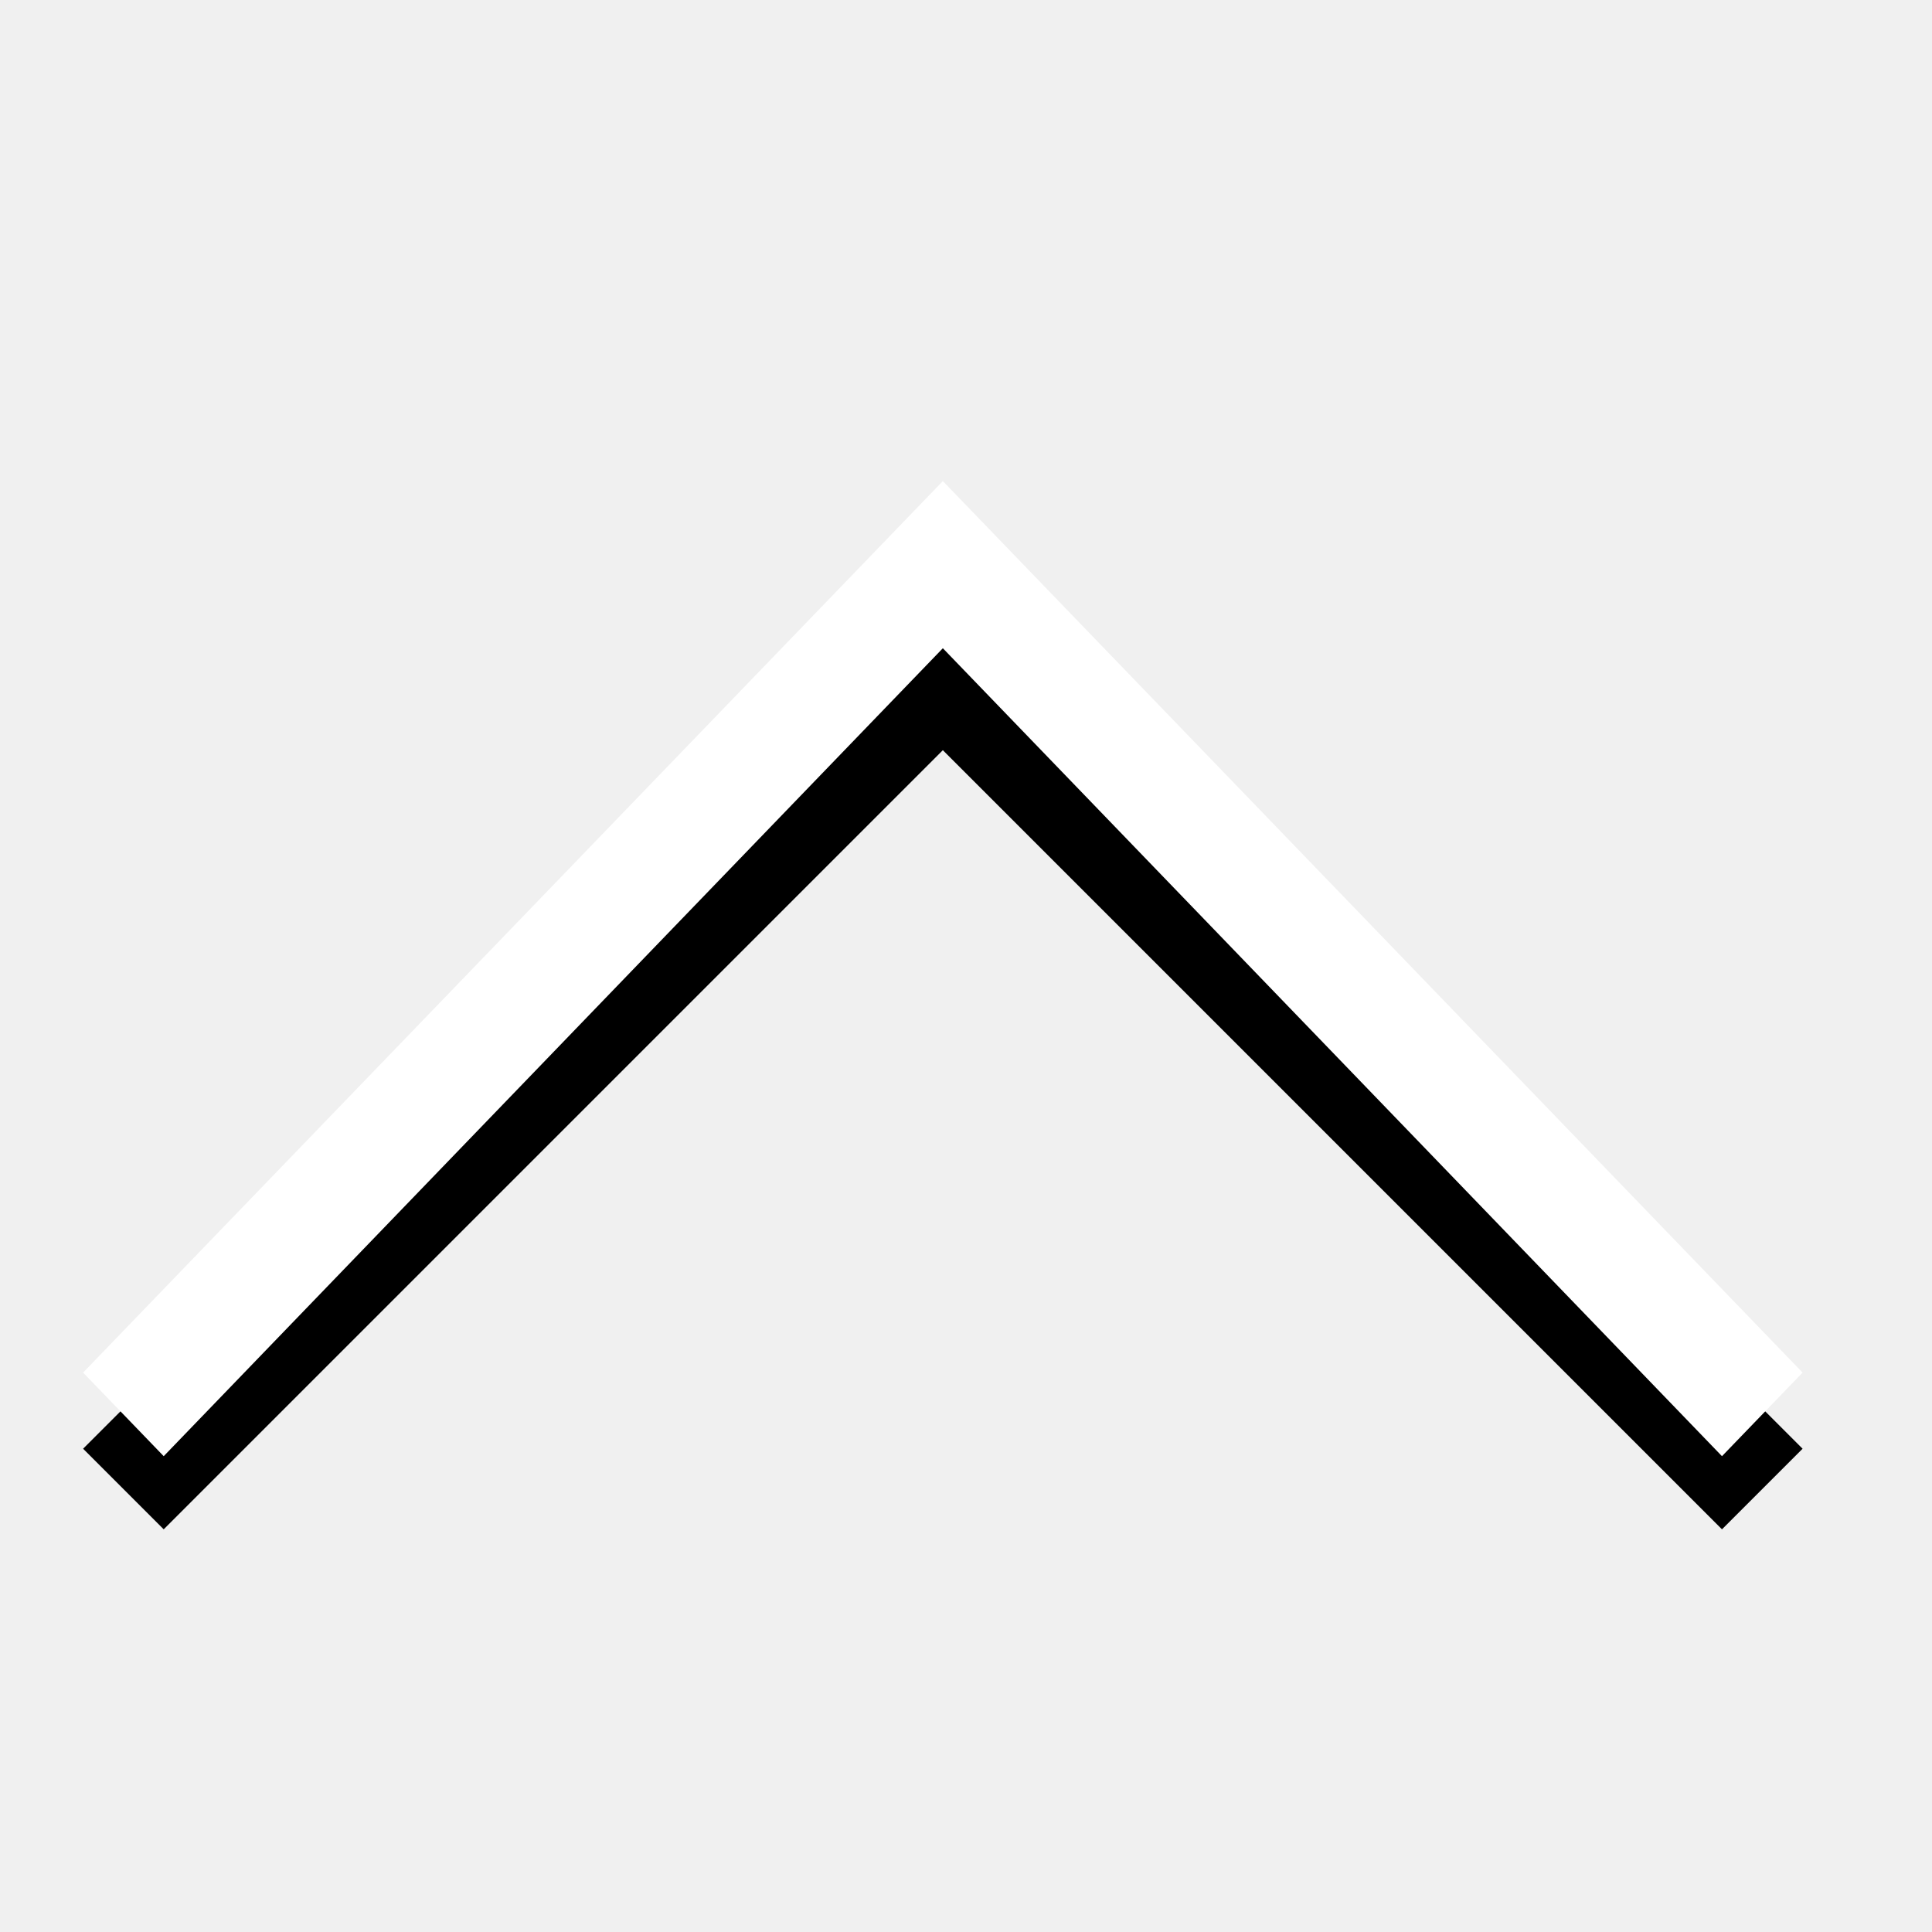
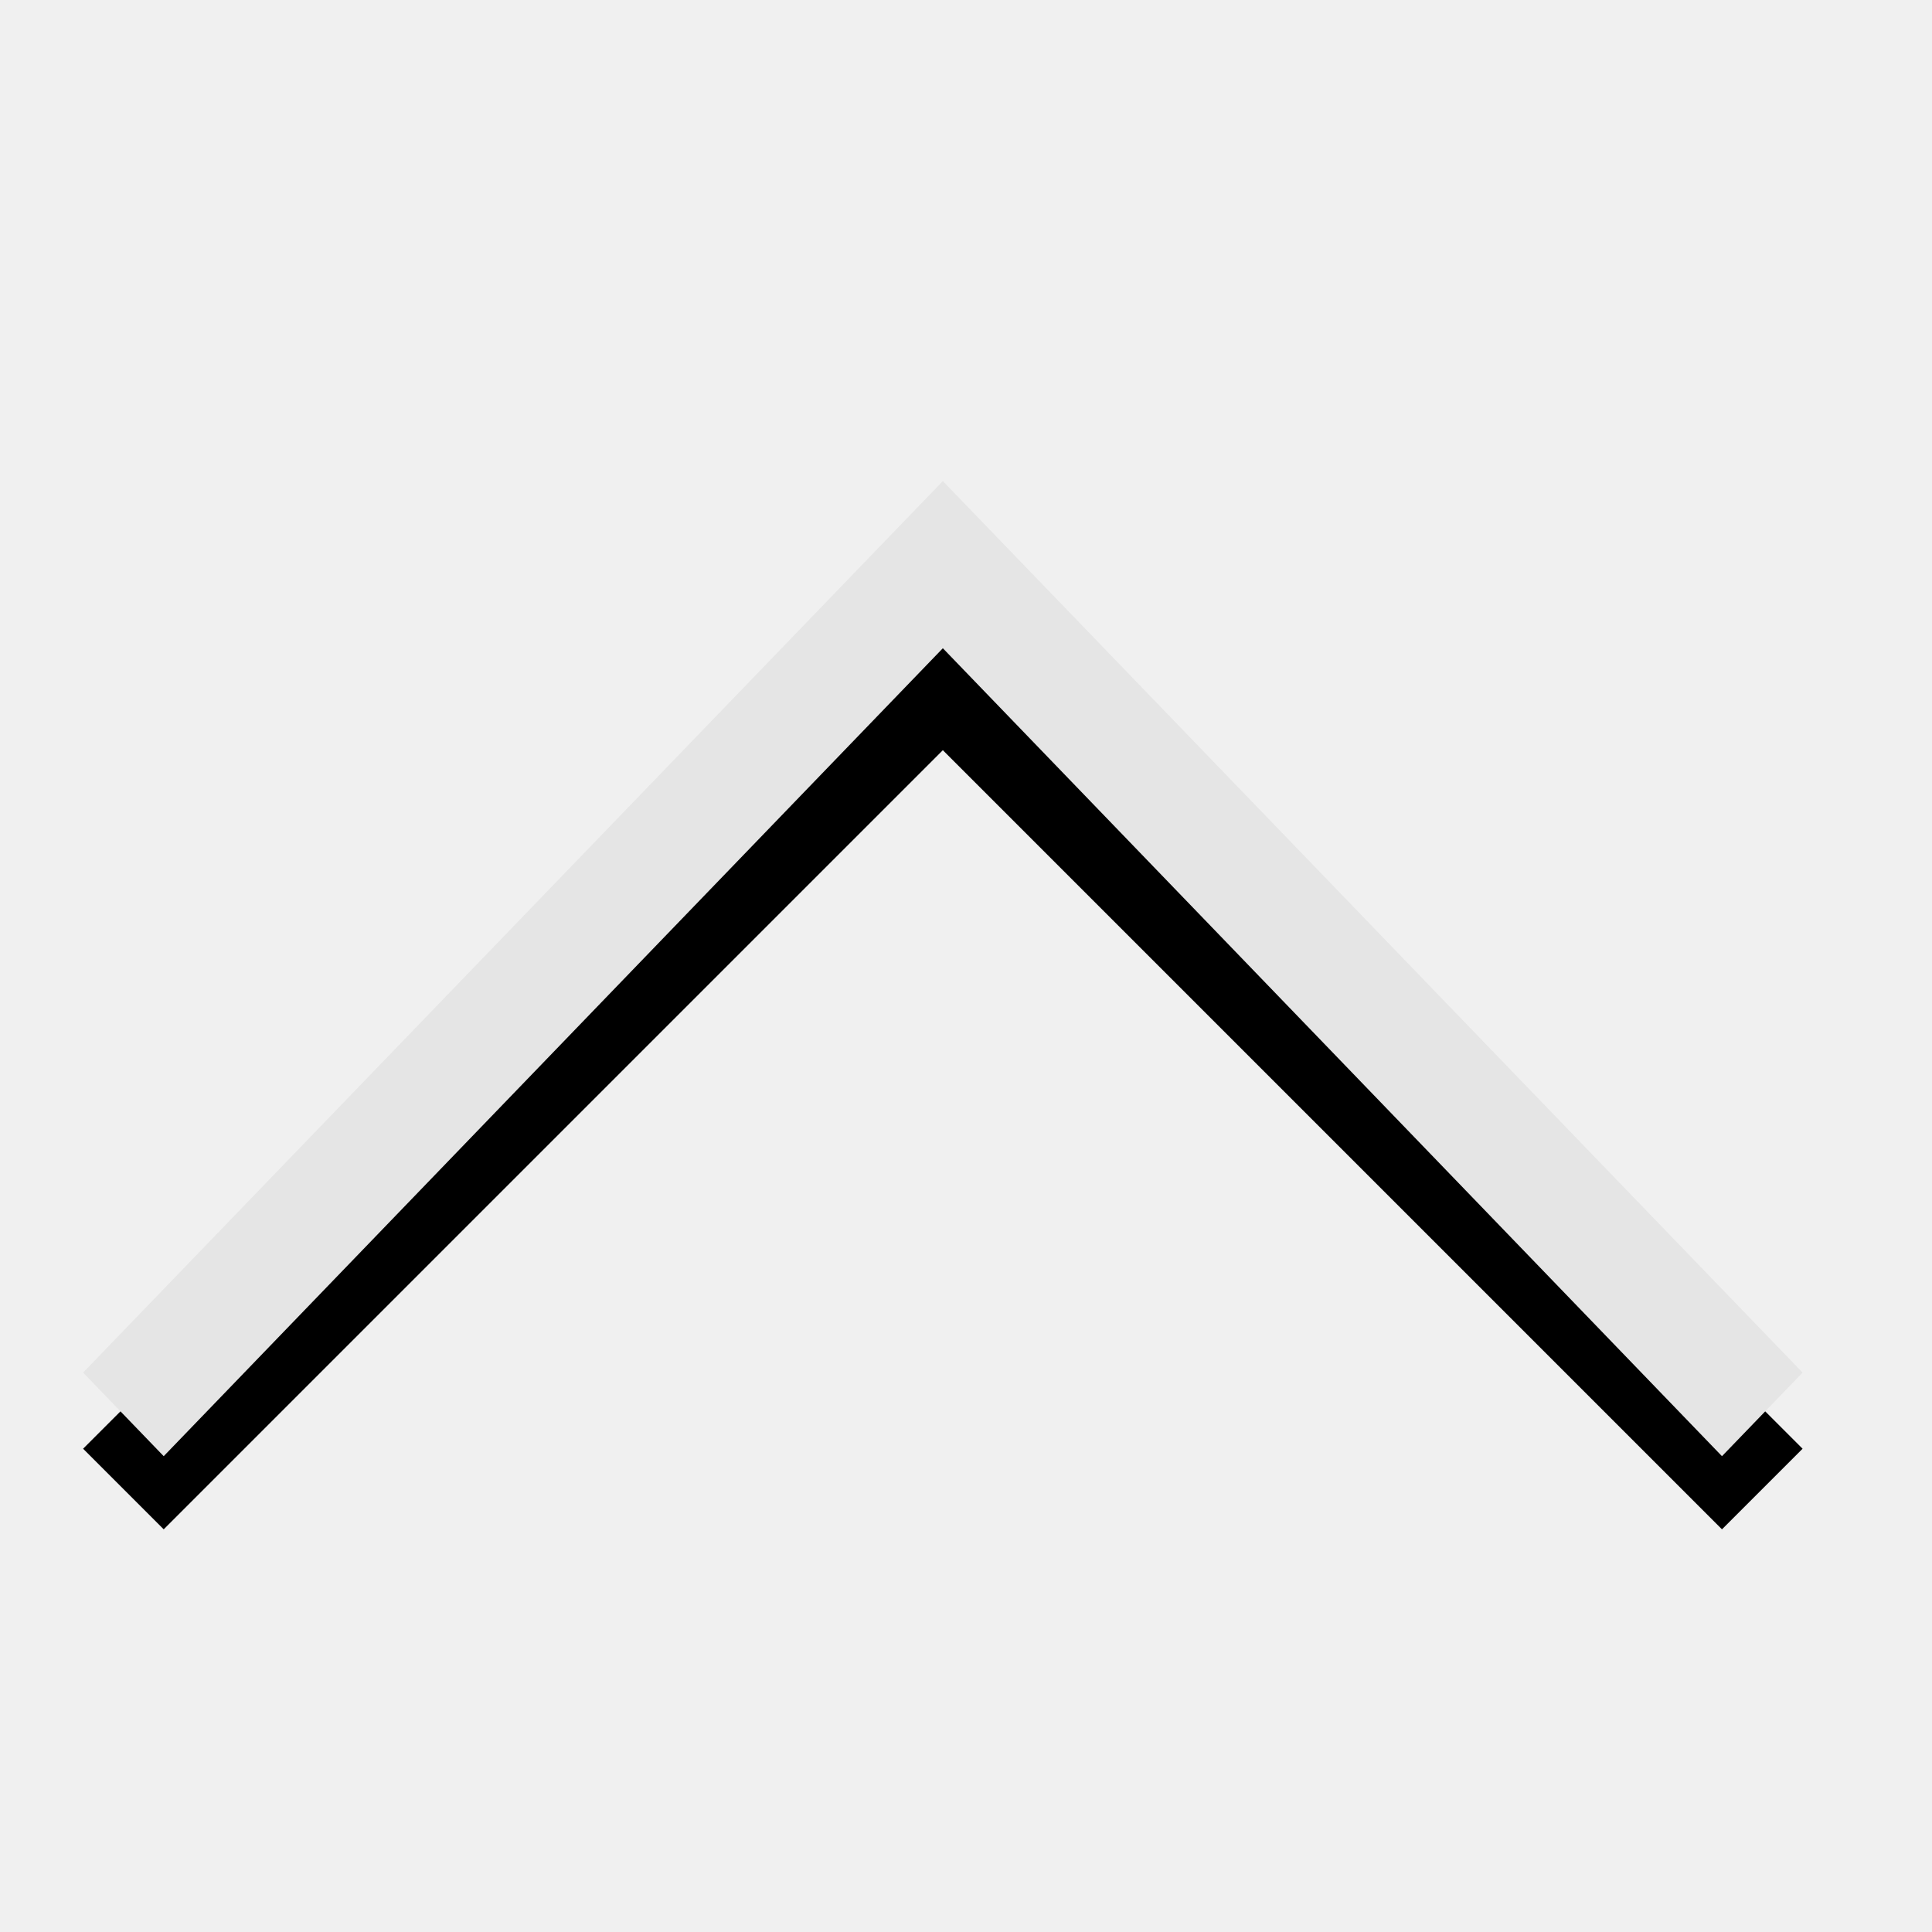
<svg xmlns="http://www.w3.org/2000/svg" enable-background="new 0 0 50 50" height="50px" id="Layer_1" version="1.1" viewBox="0 0 50 50" width="50px" xml:space="preserve">
  <defs id="defs11" />
  <polygon style="fill:#000000;fill-opacity:1;stroke:none;stroke-width:1;stroke-miterlimit:4;stroke-dasharray:none;stroke-opacity:1" id="polygon4226" points="2.75,35 4.836,37.086 25,16.922 45.164,37.086 47.25,35 25,12.75 " transform="translate(-0.599243,2.493)" />
  <rect fill="none" height="50" width="50" id="rect3" />
-   <polygon points="25,16.922 45.164,37.086 47.25,35 25,12.75 2.75,35 4.836,37.086 " id="polygon5" style="fill:#ffffff;fill-opacity:1;stroke:none;stroke-width:1;stroke-miterlimit:4;stroke-dasharray:none;stroke-opacity:1" transform="matrix(1,0,0,1.036982,-0.599243,-0.7715234)" />
+   <polygon points="25,16.922 45.164,37.086 47.25,35 25,12.75 2.75,35 4.836,37.086 " id="polygon5" style="fill:#e5e5e5;fill-opacity:1;stroke:none;stroke-width:1;stroke-miterlimit:4;stroke-dasharray:none;stroke-opacity:1" transform="matrix(1,0,0,1.036982,-0.599243,-0.7715234)" />
  <rect fill="none" height="50" width="50" id="rect7" />
</svg>
